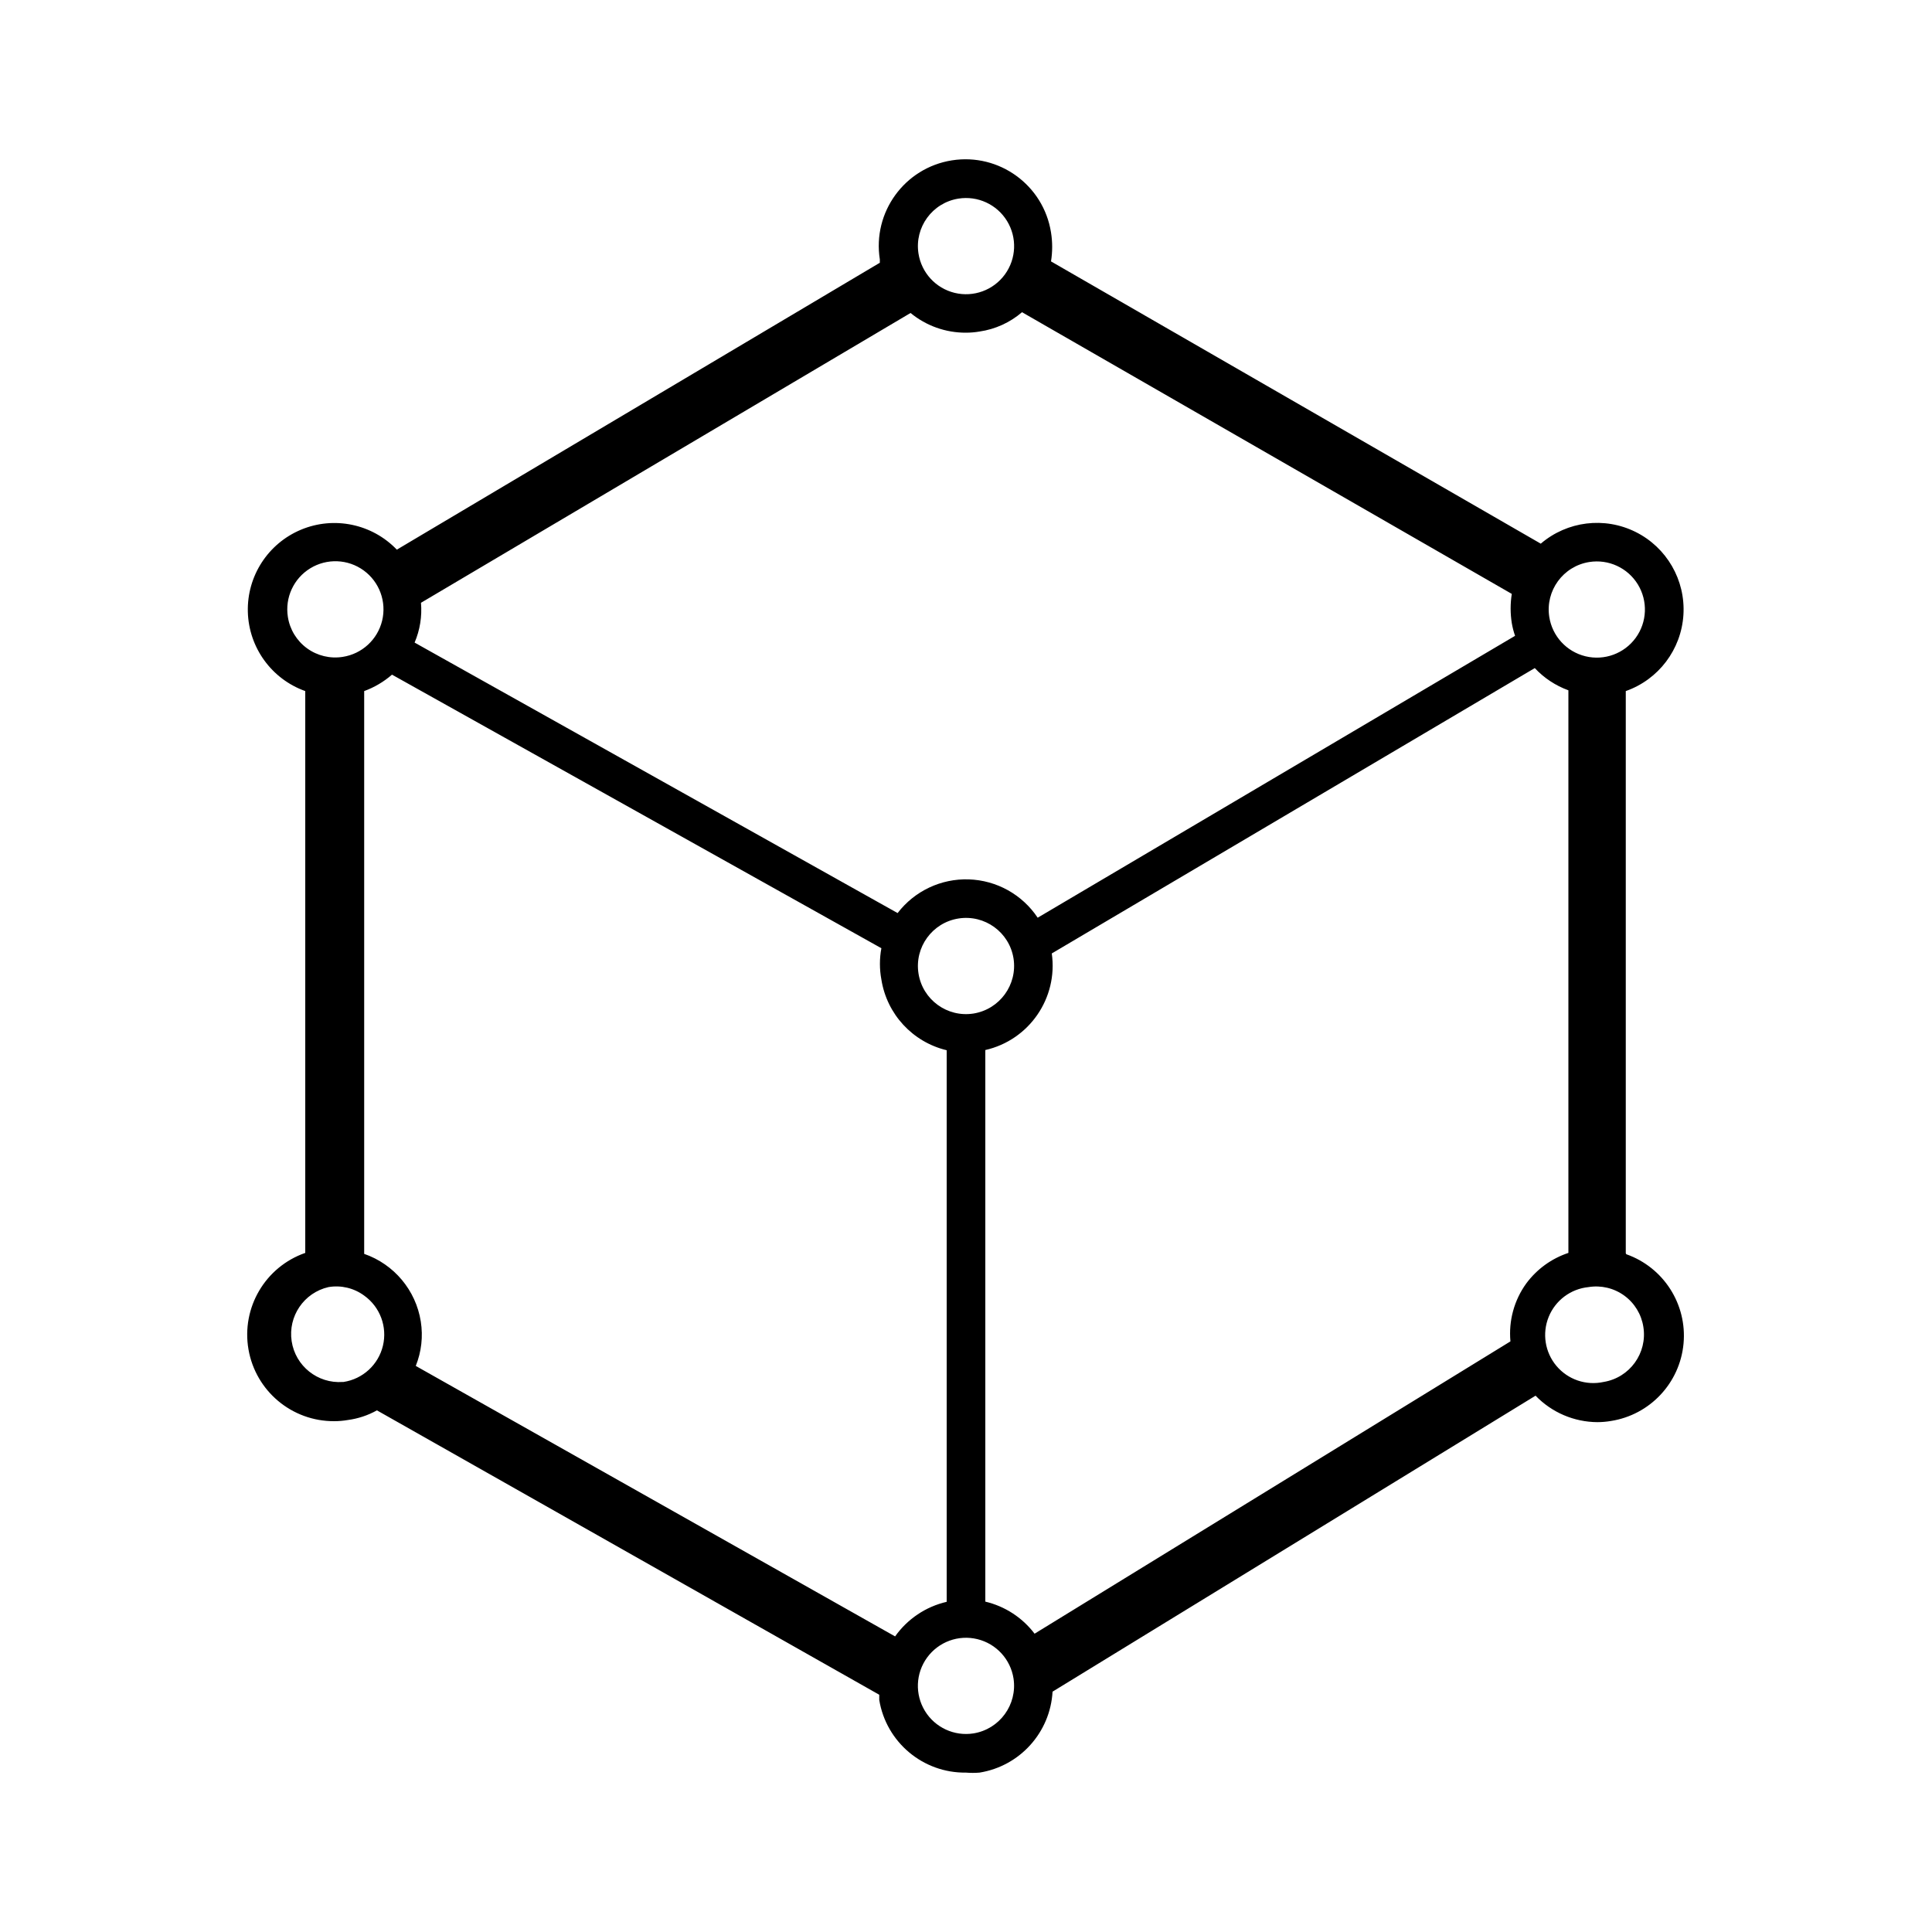
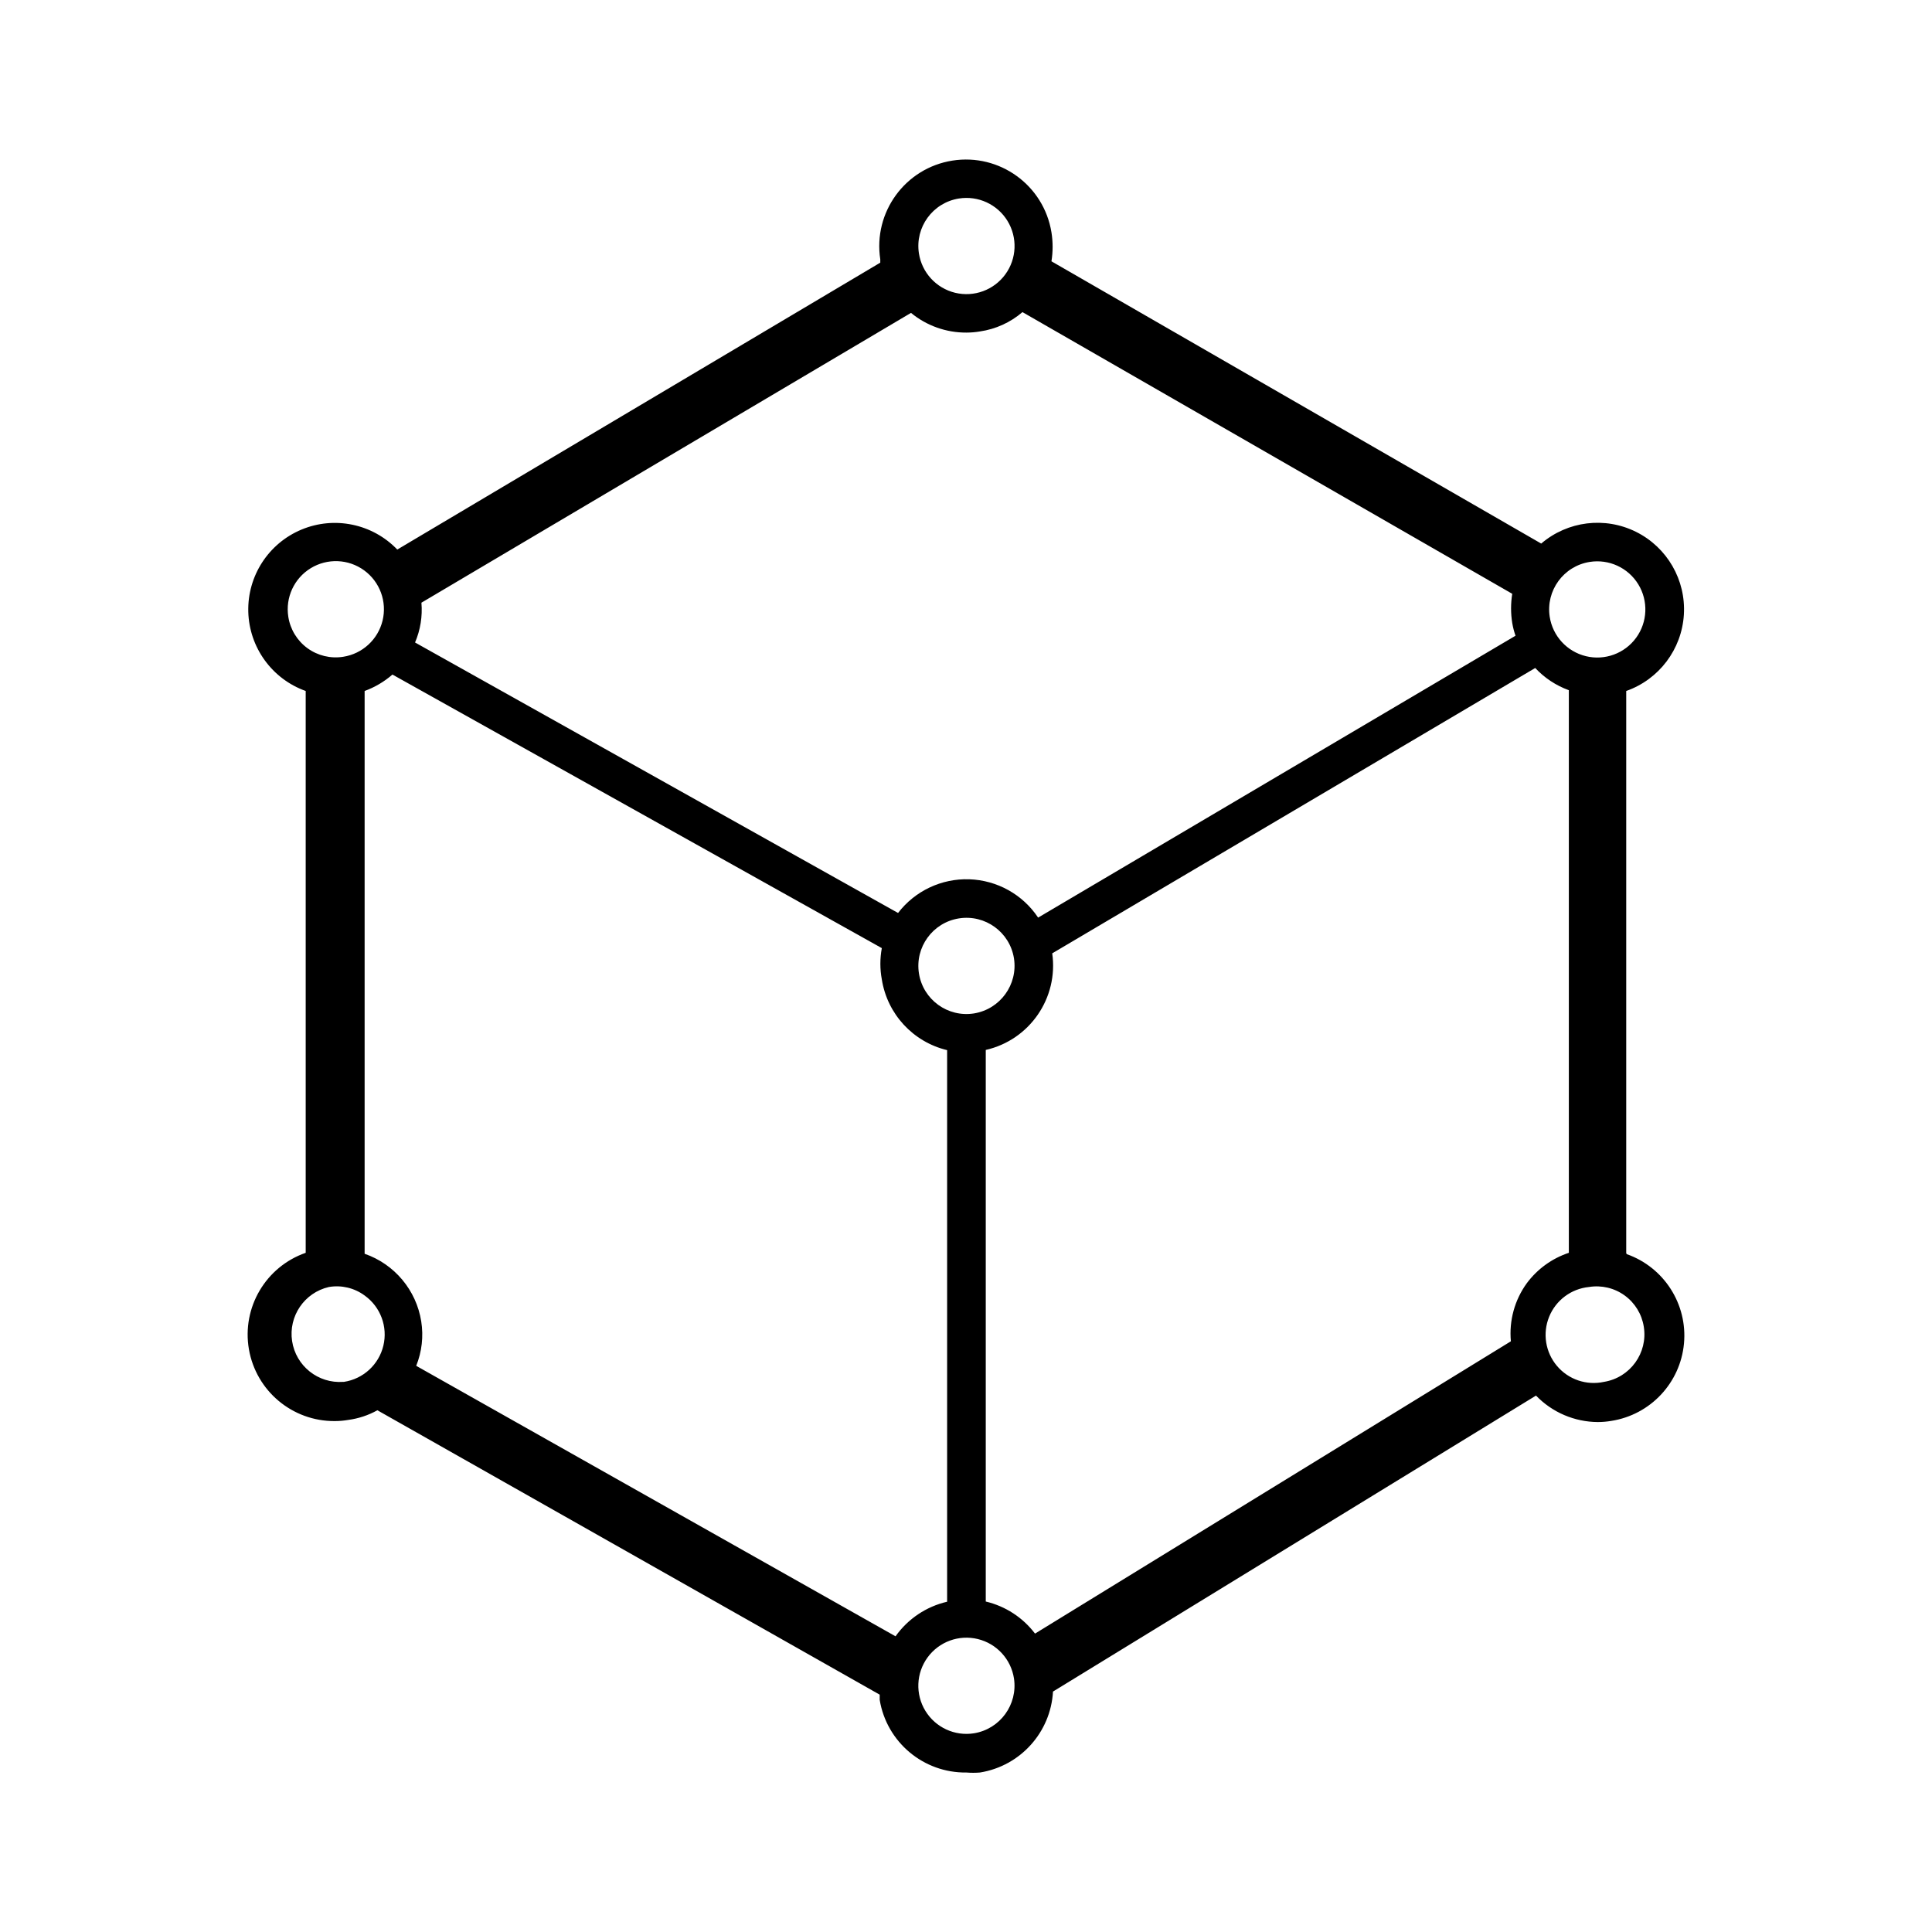
<svg xmlns="http://www.w3.org/2000/svg" viewBox="0 0 100 100">
-   <path d="M84.15 64.87v-29.1a4.48 4.48 0 1 0-4.4-7.63L54.4 13.53a4.7 4.7 0 0 0 0-1.5 4.48 4.48 0 0 0-8.86 1.4v.17l-25 14.85a4.48 4.48 0 1 0-4.74 7.32v29.08a4.48 4.48 0 0 0 1.5 8.71 4.14 4.14 0 0 0 .7-.06 4.24 4.24 0 0 0 1.51-.5l26 14.72v.27A4.49 4.49 0 0 0 50 91.75a4.2 4.2 0 0 0 .7 0 4.5 4.5 0 0 0 3.78-4.19l25-15.32a4.48 4.48 0 0 0 3.2 1.37 4.23 4.23 0 0 0 .7-.06 4.47 4.47 0 0 0 .8-8.63zM79 66.43a4.42 4.42 0 0 0-.82 3L53.55 84.56A4.5 4.5 0 0 0 51 82.9V54.35a4.48 4.48 0 0 0 3.44-5l25-14.77a4.46 4.46 0 0 0 1.74 1.15v29.12A4.46 4.46 0 0 0 79 66.43zM46.33 84.7l-24.81-14a4.34 4.34 0 0 0 .26-2.3 4.44 4.44 0 0 0-2.93-3.5V35.77a4.61 4.61 0 0 0 1.44-.85l25.33 14.16a4.4 4.4 0 0 0 0 1.62A4.48 4.48 0 0 0 49 54.36v28.55a4.52 4.52 0 0 0-2.67 1.79zM50 17.22a4.23 4.23 0 0 0 .7-.06 4.33 4.33 0 0 0 2.2-1l25.35 14.58a4.76 4.76 0 0 0 0 1.51 4 4 0 0 0 .17.66L53.71 47.5a4.46 4.46 0 0 0-7.25-.24l-25-14a4.31 4.31 0 0 0 .33-2.06l25.34-15A4.48 4.48 0 0 0 50 17.22zm.39 35.24a2.49 2.49 0 1 1 2.07-2.85 2.5 2.5 0 0 1-2.07 2.85zm31.87-23.37a2.49 2.49 0 1 1-2.07 2.84 2.49 2.49 0 0 1 2.07-2.84zM49.61 10.28a2.49 2.49 0 1 1-2.07 2.84 2.49 2.49 0 0 1 2.07-2.84zM14.9 31.93A2.49 2.49 0 1 1 17.74 34a2.48 2.48 0 0 1-2.84-2.07zm2.84 39.6a2.49 2.49 0 0 1-.74-4.91 2.43 2.43 0 0 1 1.85.44 2.48 2.48 0 0 1-1.07 4.47zm32.65 18.19a2.49 2.49 0 1 1 2.07-2.84 2.5 2.5 0 0 1-2.07 2.84zM83 71.53a2.49 2.49 0 1 1-.78-4.91 2.47 2.47 0 0 1 2.84 2.06A2.49 2.49 0 0 1 83 71.53z" />
+   <path d="M84.173 64.865v-29.1a4.48 4.48 0 1 0-4.4-7.63l-25.35-14.61a4.7 4.7 0 0 0 0-1.5 4.485 4.485 0 0 0-8.86 1.4v.17l-25 14.85a4.48 4.48 0 1 0-4.74 7.32v29.08a4.48 4.48 0 0 0 1.5 8.71 4.14 4.14 0 0 0 .7-.06 4.24 4.24 0 0 0 1.51-.5l26 14.72v.27a4.49 4.49 0 0 0 4.49 3.76 4.2 4.2 0 0 0 .7 0 4.5 4.5 0 0 0 3.78-4.19l25-15.32a4.48 4.48 0 0 0 3.2 1.37 4.23 4.23 0 0 0 .7-.06 4.47 4.47 0 0 0 .8-8.63zm-5.15 1.56a4.42 4.42 0 0 0-.82 3l-24.63 15.13a4.5 4.5 0 0 0-2.55-1.66v-28.55a4.48 4.48 0 0 0 3.44-5l25-14.77a4.46 4.46 0 0 0 1.74 1.15v29.12a4.46 4.46 0 0 0-2.18 1.58zm-32.67 18.27l-24.81-14a4.34 4.34 0 0 0 .26-2.3 4.44 4.44 0 0 0-2.93-3.5v-29.13a4.61 4.61 0 0 0 1.44-.85l25.33 14.16a4.4 4.4 0 0 0 0 1.62 4.48 4.48 0 0 0 3.38 3.66v28.55a4.52 4.52 0 0 0-2.67 1.79zm3.67-67.48a4.23 4.23 0 0 0 .7-.06 4.33 4.33 0 0 0 2.2-1l25.35 14.58a4.76 4.76 0 0 0 0 1.51 4 4 0 0 0 .17.66l-24.71 14.59a4.46 4.46 0 0 0-7.25-.24l-25-14a4.31 4.31 0 0 0 .33-2.06l25.34-15a4.48 4.48 0 0 0 2.87 1.02zm.39 35.24a2.49 2.49 0 1 1 2.07-2.85 2.5 2.5 0 0 1-2.07 2.85zm31.87-23.37a2.49 2.49 0 1 1-2.07 2.84 2.49 2.49 0 0 1 2.07-2.84zm-32.65-18.81a2.49 2.49 0 1 1-2.07 2.84 2.49 2.49 0 0 1 2.07-2.84zm-34.71 21.65a2.49 2.49 0 1 1 2.84 2.07 2.48 2.48 0 0 1-2.84-2.07zm2.84 39.6a2.49 2.49 0 0 1-.74-4.91 2.43 2.43 0 0 1 1.85.44 2.48 2.48 0 0 1-1.07 4.47zm32.65 18.19a2.49 2.49 0 1 1 2.07-2.84 2.5 2.5 0 0 1-2.07 2.84zm32.61-18.19a2.49 2.49 0 1 1-.78-4.91 2.47 2.47 0 0 1 2.84 2.06 2.49 2.49 0 0 1-2.06 2.85z" />
</svg>
